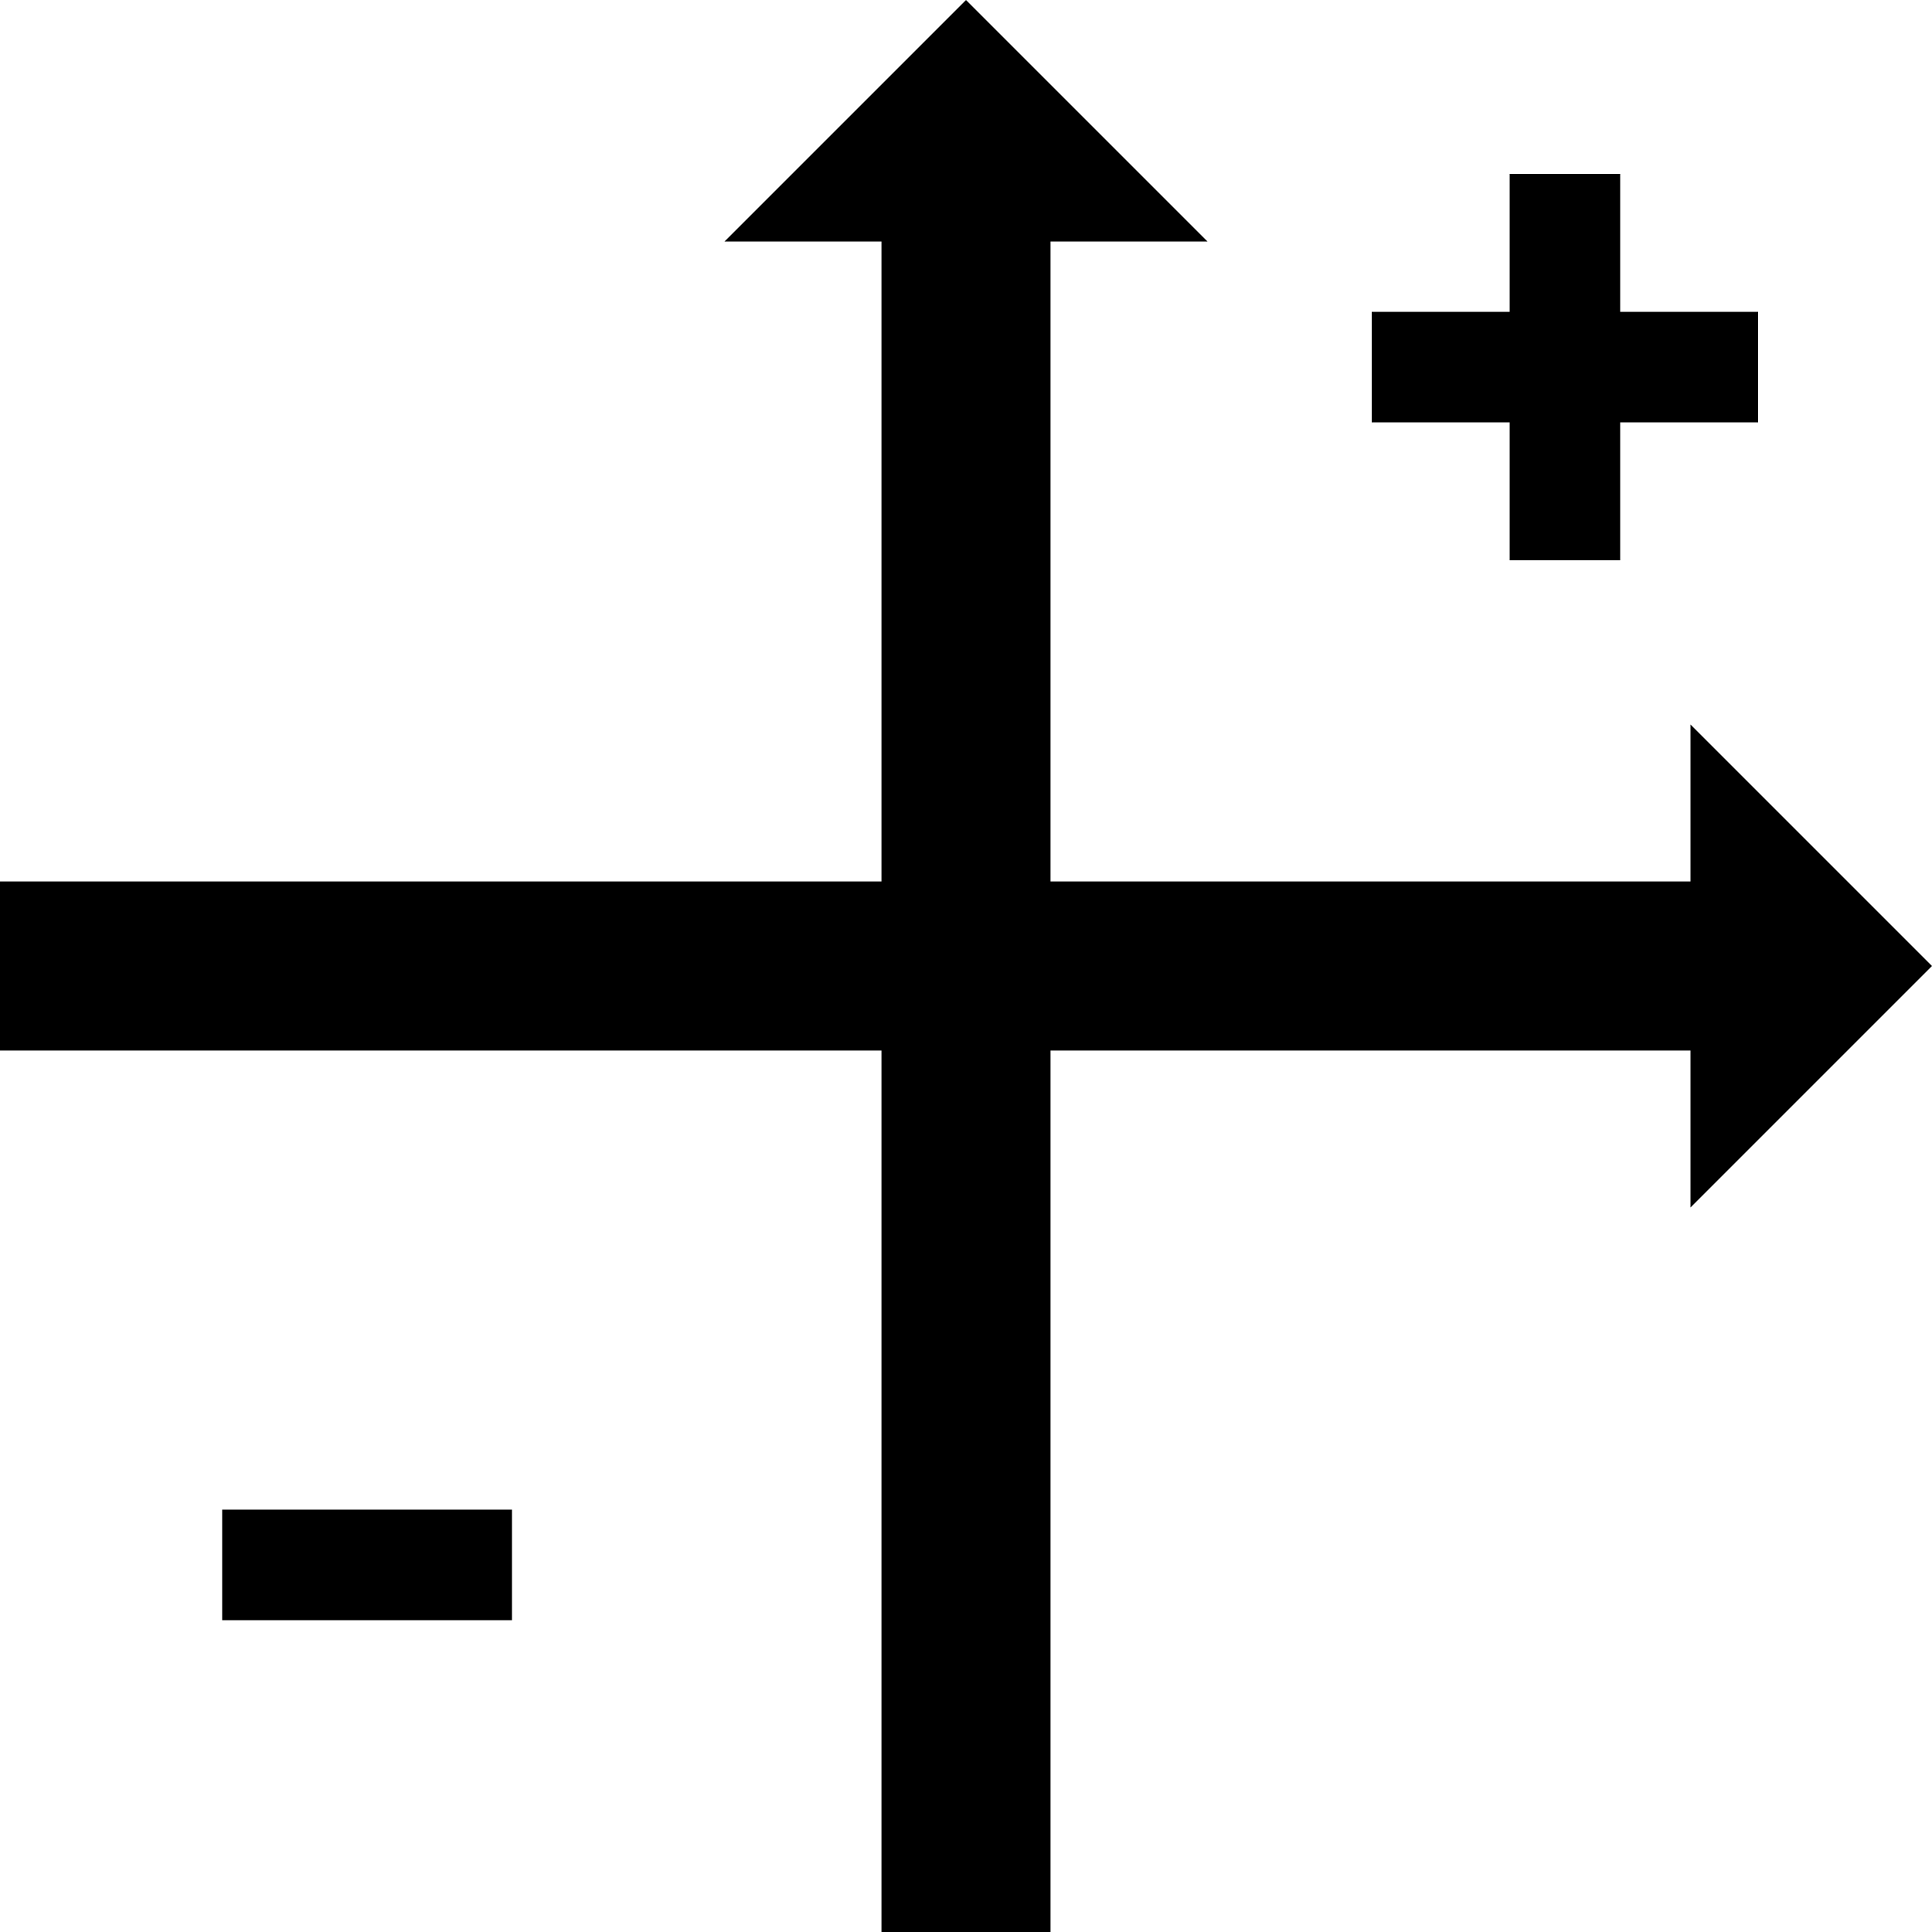
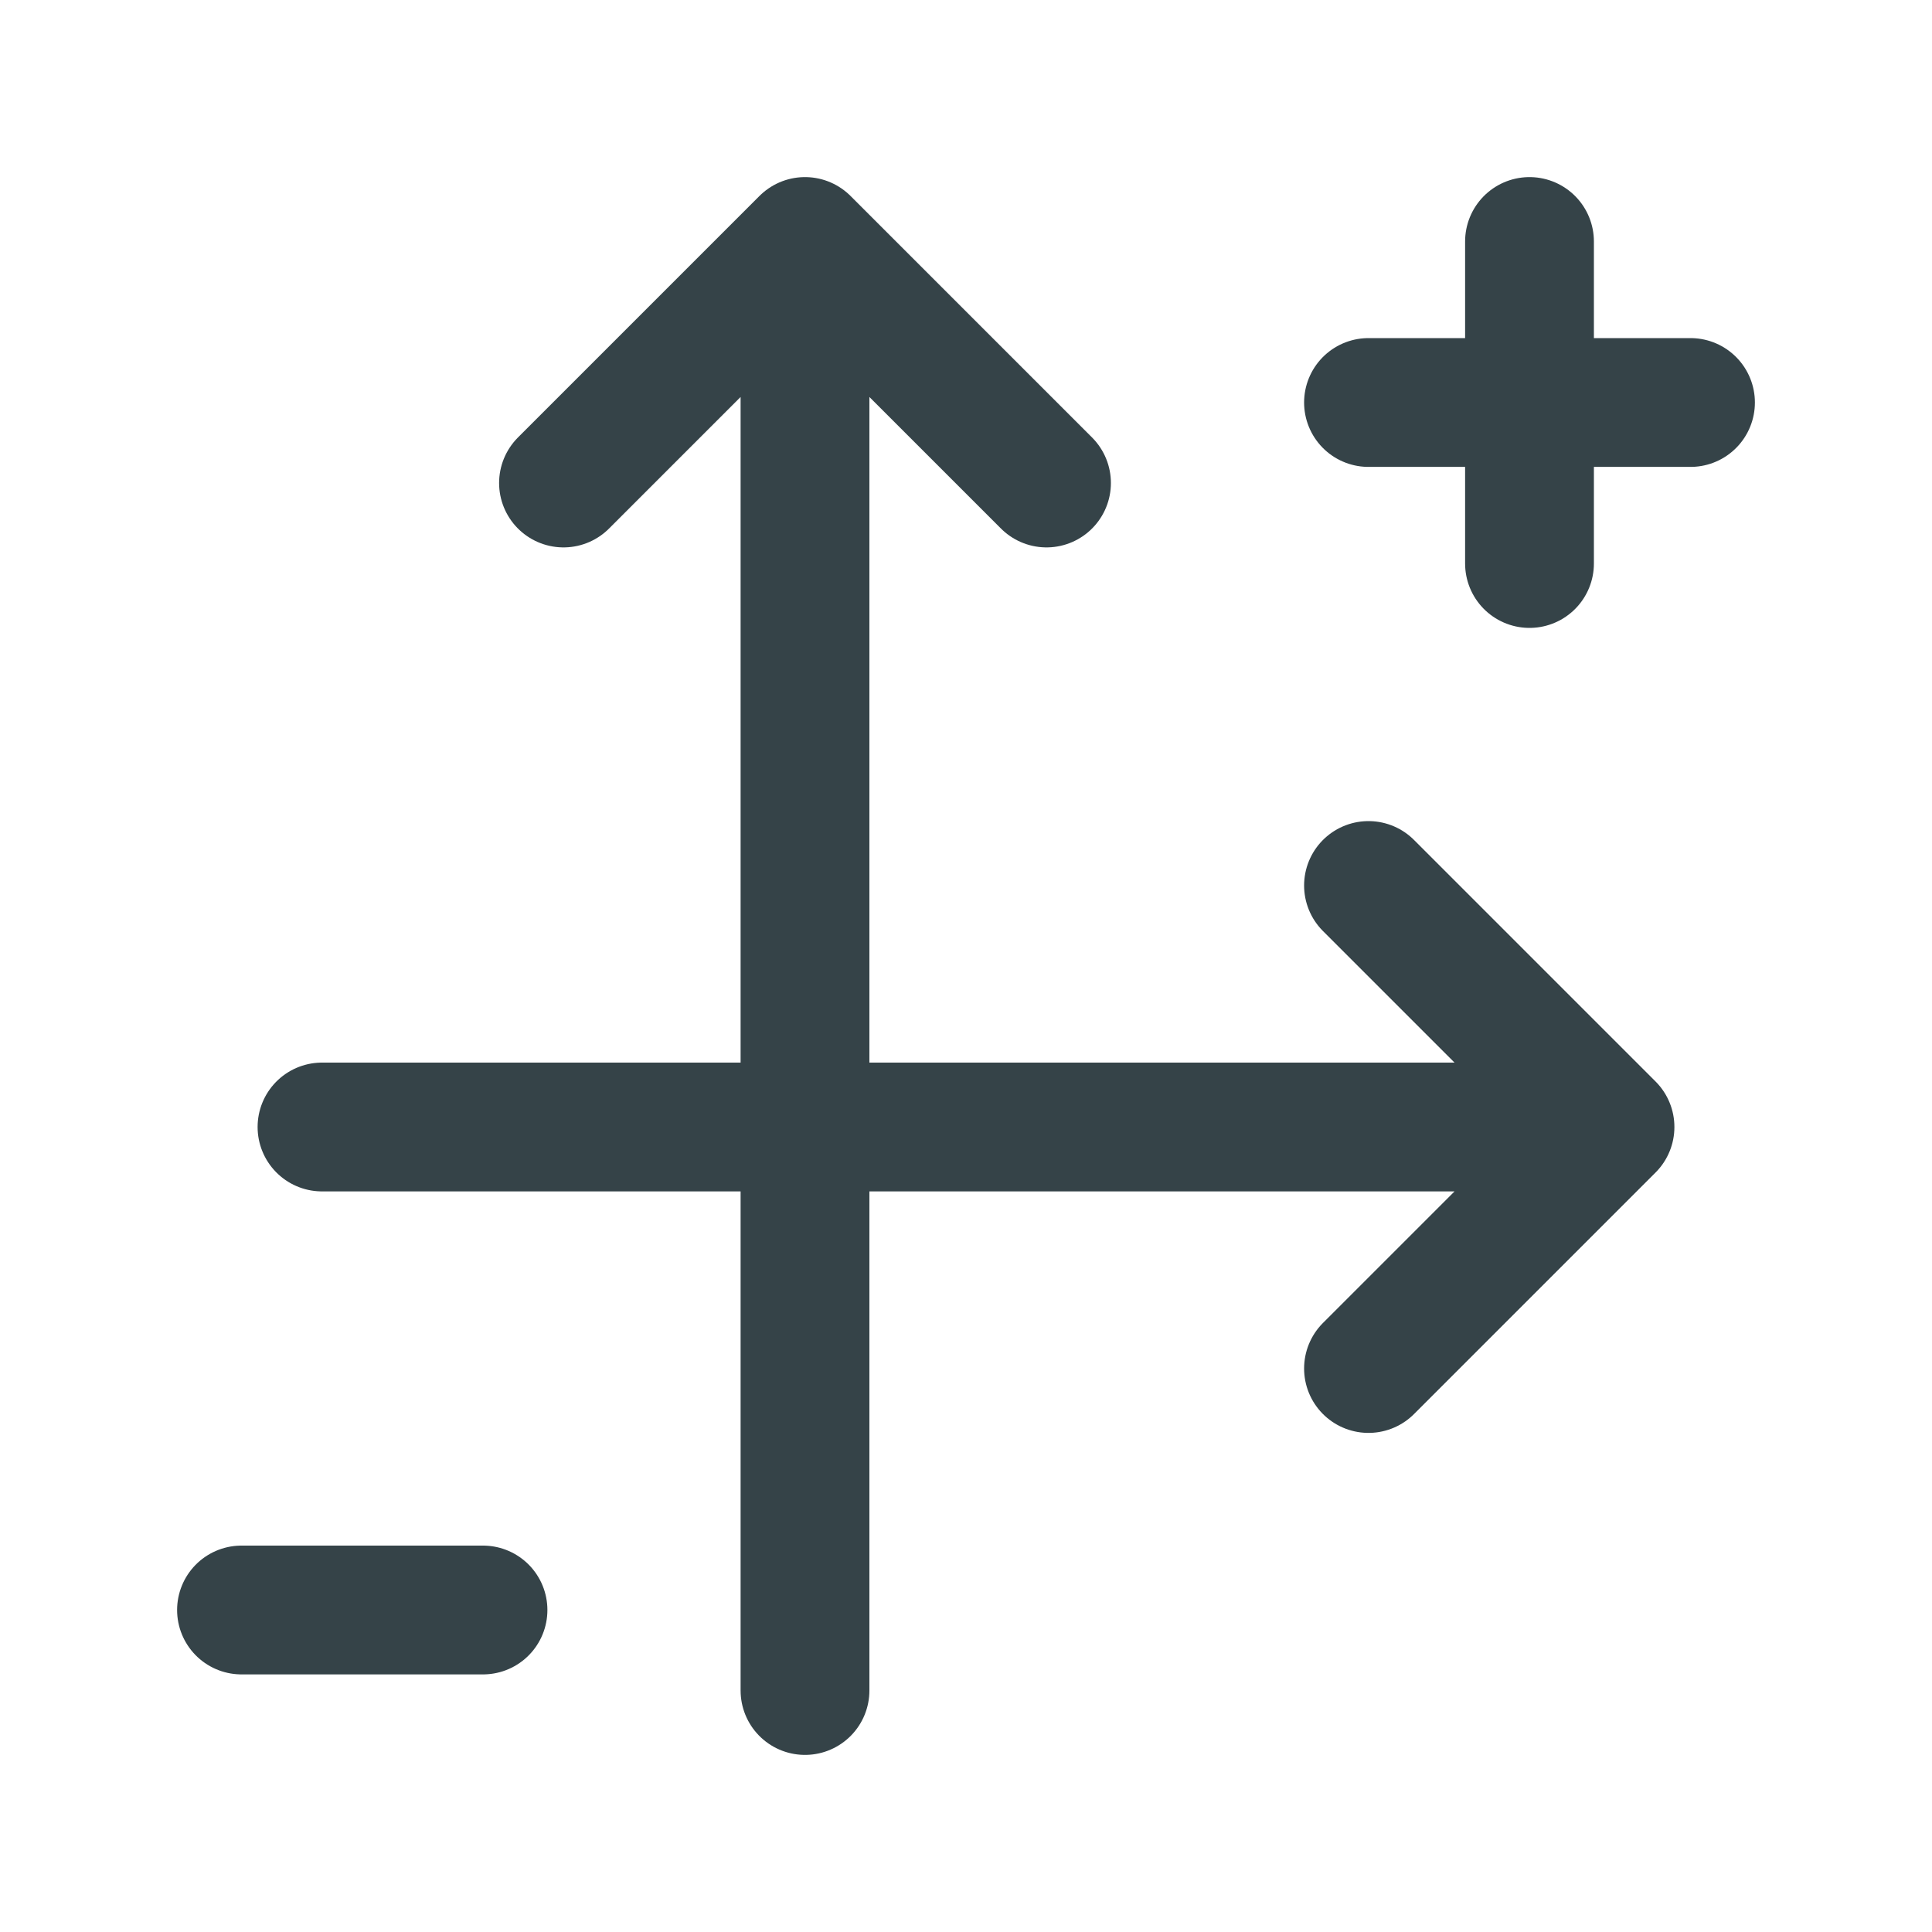
- <svg xmlns="http://www.w3.org/2000/svg" width="100%" height="100%" viewBox="0 0 100 100" version="1.1" xml:space="preserve" style="fill-rule:evenodd;clip-rule:evenodd;stroke-linejoin:round;stroke-miterlimit:1.5;">
-   <g transform="matrix(1.42857,0,0,0.416667,-14.2857,33.3333)">
-     <path d="M10,50.5L10,29.5L71.25,29.5L71.25,10L80,40L71.25,70L71.25,50.5L10,50.5Z" />
-   </g>
-   <g transform="matrix(8.74748e-17,-1.42857,0.416667,2.55135e-17,33.3333,114.286)">
-     <path d="M10,50.5L10,29.5L71.25,29.5L71.25,10L80,40L71.25,70L71.25,50.5L10,50.5Z" />
-   </g>
-   <g transform="matrix(1,0,0,1,4,-2)">
-     <g transform="matrix(1.17647,0,0,1,59.9412,-58)">
-       <path d="M6,79L23,79" style="fill:none;stroke:black;stroke-width:5.72px;" />
-     </g>
-     <g transform="matrix(7.2038e-17,-1.17647,1,6.12323e-17,-2,38.0588)">
-       <path d="M6,79L23,79" style="fill:none;stroke:black;stroke-width:5.72px;" />
-     </g>
-   </g>
-   <g transform="matrix(0.882353,0,0,0.75,6.20588,21.75)">
-     <path d="M6,79L23,79" style="fill:none;stroke:black;stroke-width:7.63px;" />
-   </g>
+ <svg xmlns="http://www.w3.org/2000/svg" viewBox="0 0 24 24" fill="none" stroke="#354348" stroke-width="1.6" stroke-linecap="round" stroke-linejoin="round">
+   <path d="M4 14h16m-3-3 3 3-3 3M10 21V3M7 6l3-3 3 3M17 5h4m-2-2v4M3 20h3" />
</svg>
